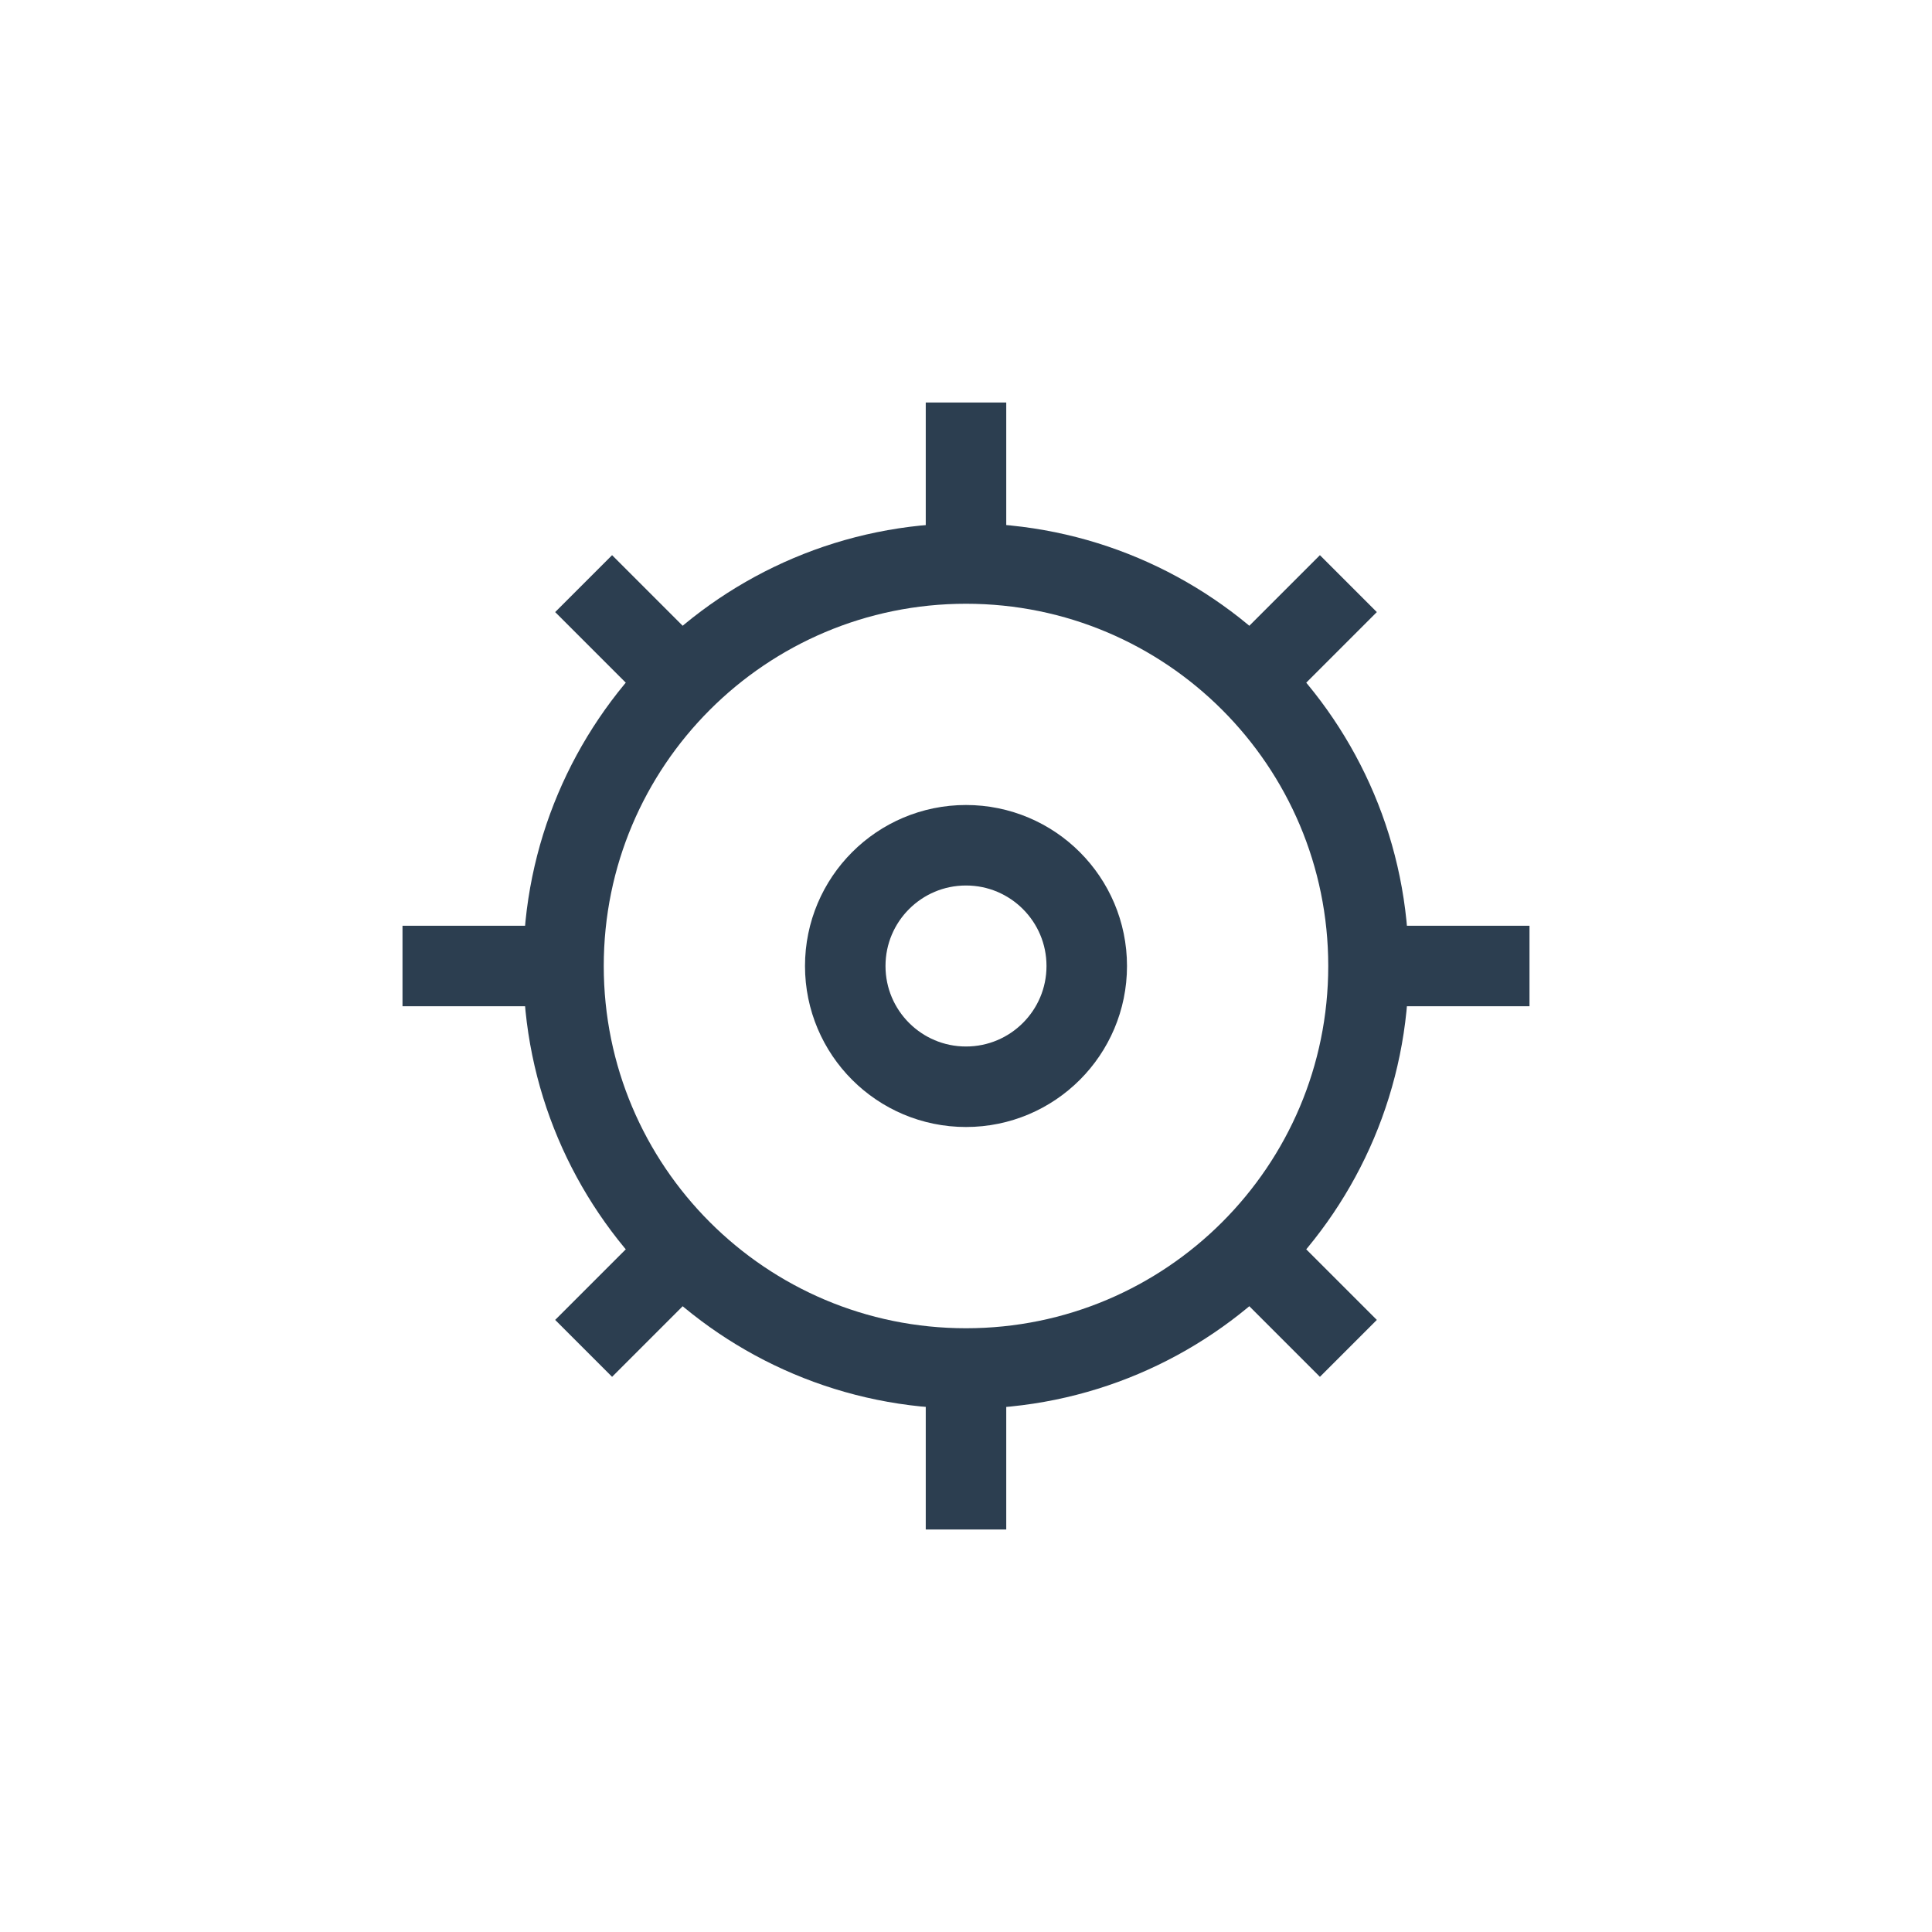
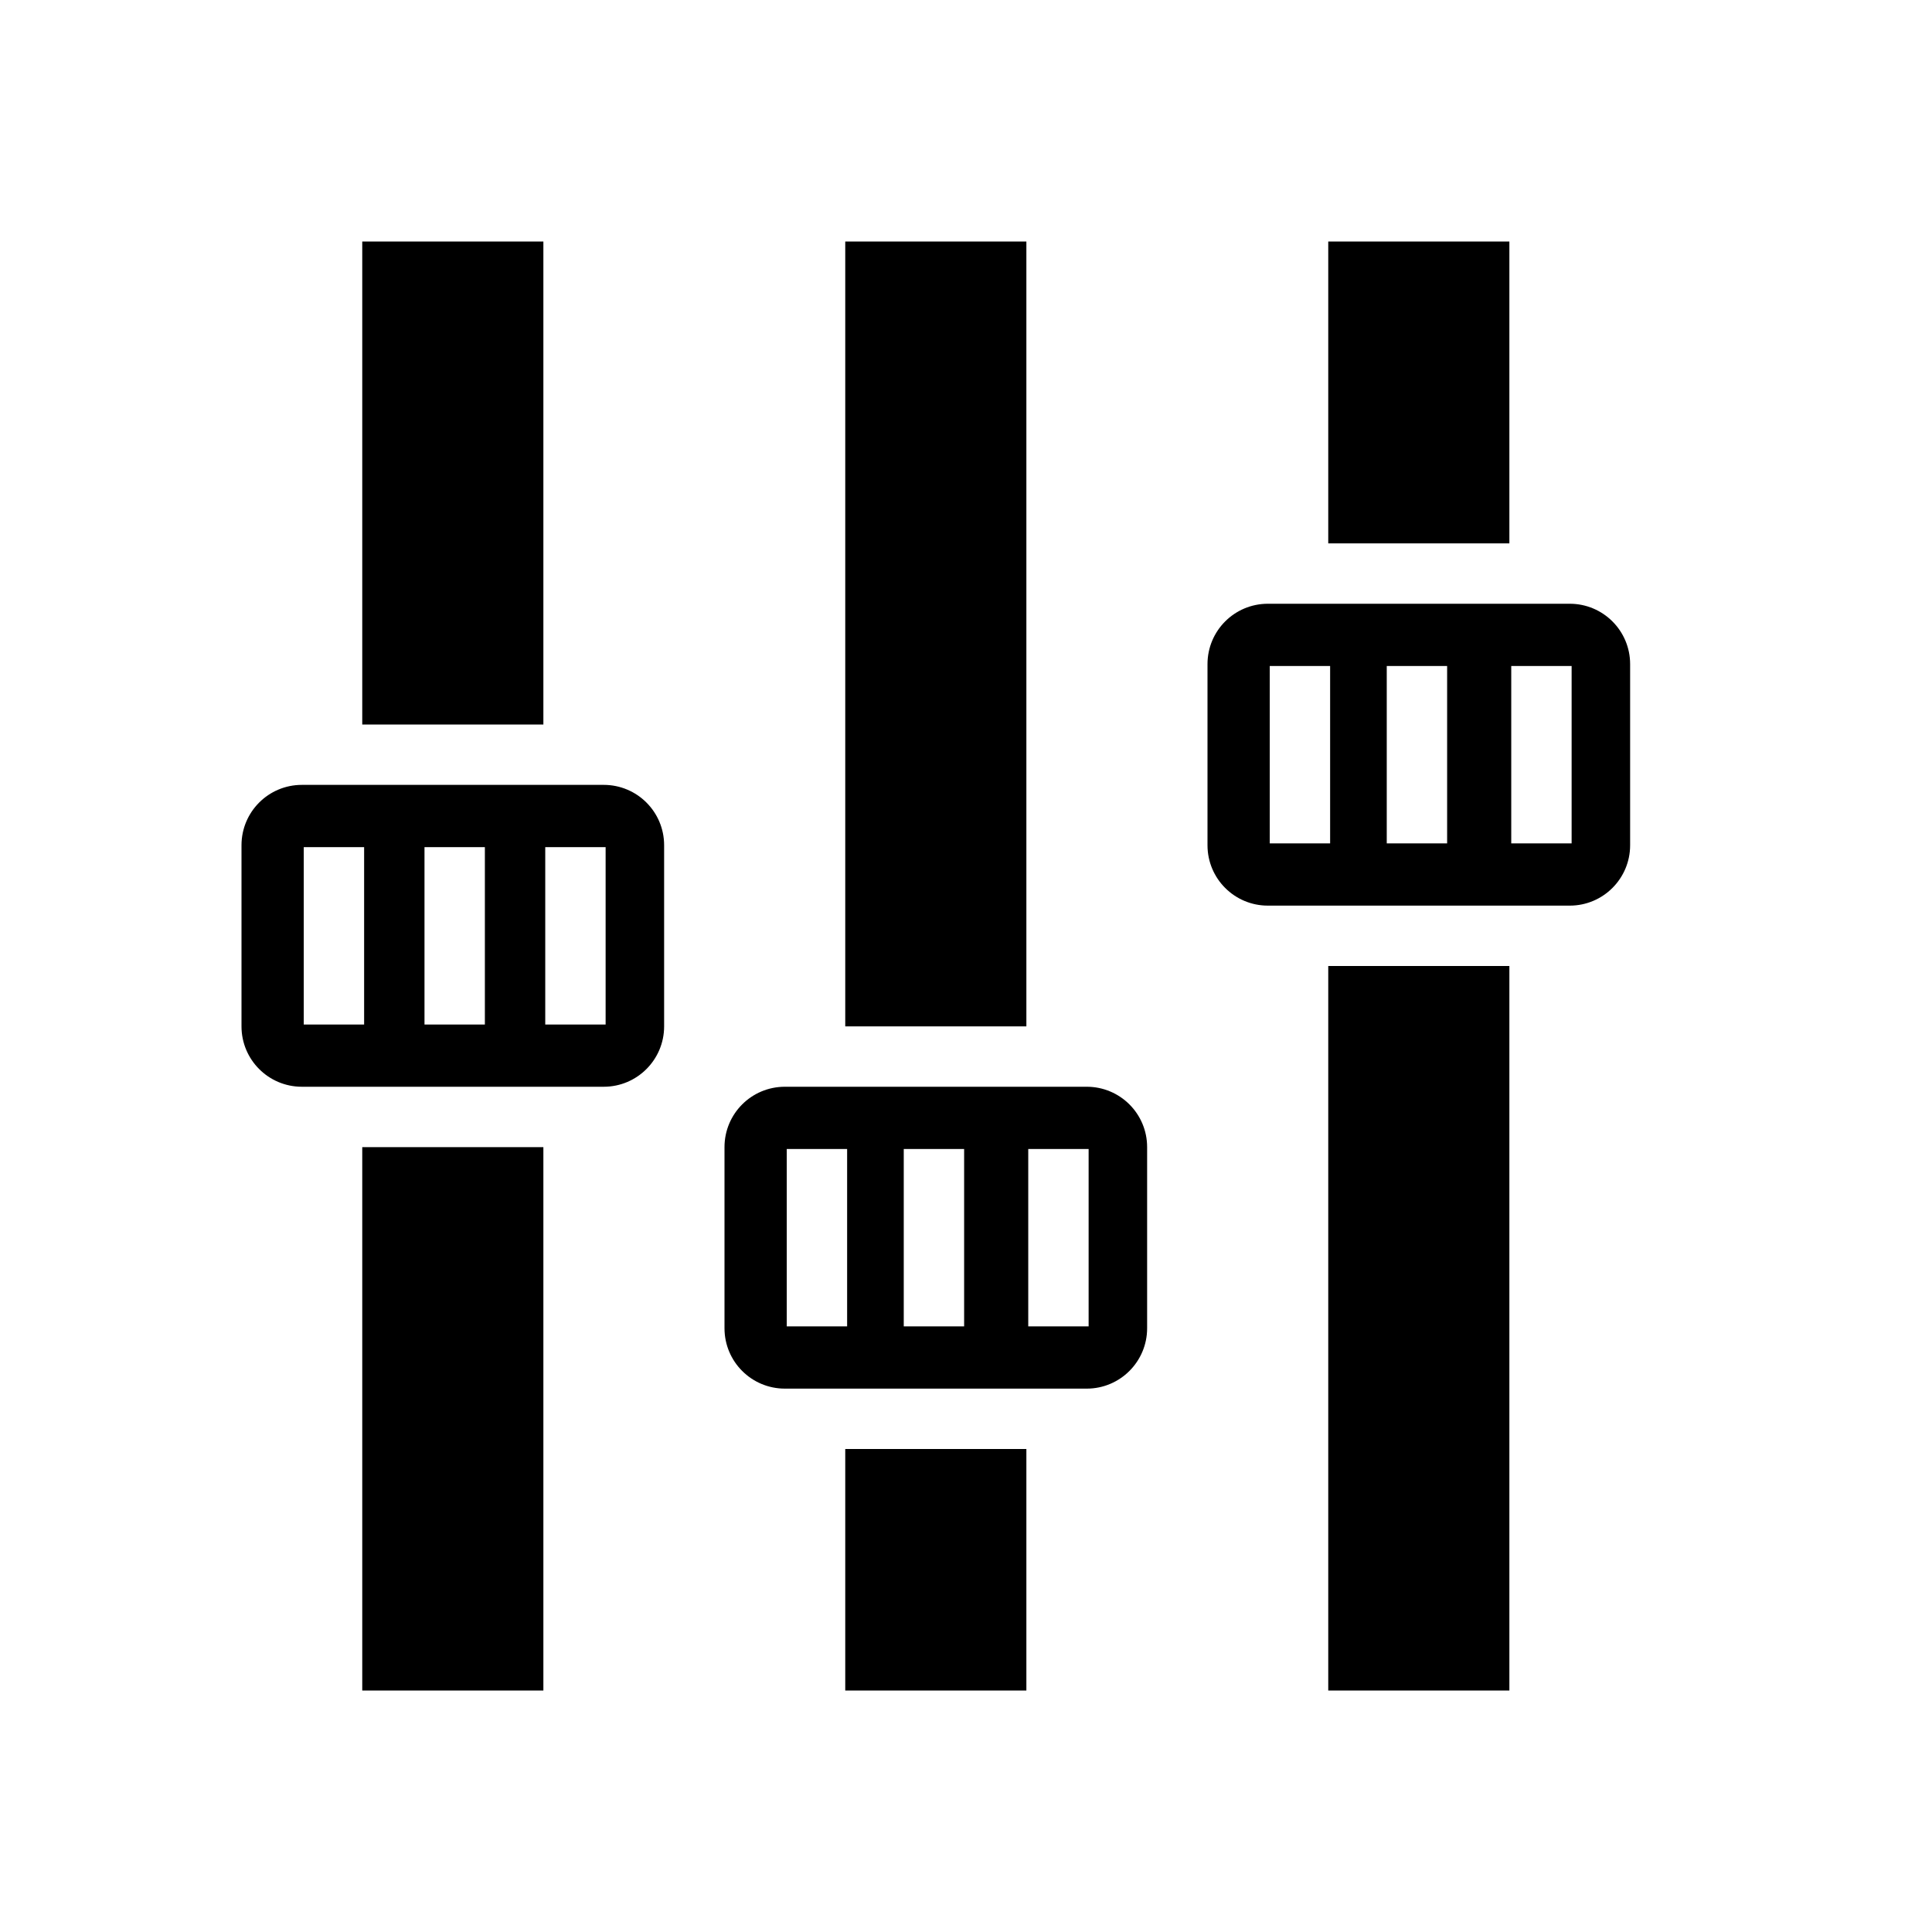
- <svg xmlns="http://www.w3.org/2000/svg" width="48" height="48" viewBox="0 0 48 48">
-   <circle cx="24" cy="24" r="3" fill="none" stroke="#2c3e50" stroke-width="2" />
-   <circle cx="24" cy="24" r="10" fill="none" stroke="#2c3e50" stroke-width="2" />
-   <line x1="24" y1="10" x2="24" y2="14" stroke="#2c3e50" stroke-width="2" />
-   <line x1="24" y1="34" x2="24" y2="38" stroke="#2c3e50" stroke-width="2" />
-   <line x1="10" y1="24" x2="14" y2="24" stroke="#2c3e50" stroke-width="2" />
-   <line x1="34" y1="24" x2="38" y2="24" stroke="#2c3e50" stroke-width="2" />
-   <line x1="14.5" y1="14.5" x2="17.5" y2="17.5" stroke="#2c3e50" stroke-width="2" />
-   <line x1="30.5" y1="30.5" x2="33.5" y2="33.5" stroke="#2c3e50" stroke-width="2" />
-   <line x1="33.5" y1="14.5" x2="30.5" y2="17.5" stroke="#2c3e50" stroke-width="2" />
-   <line x1="17.5" y1="30.5" x2="14.5" y2="33.5" stroke="#2c3e50" stroke-width="2" />
+ <svg xmlns="http://www.w3.org/2000/svg" fill="#000000" width="800px" height="800px" viewBox="0 0 32 32" version="1.1">
+   <path d="M6 28h3v-9h-3v9zM18 18h-5c-0.553 0-1 0.447-1 1v3c0 0.552 0.447 1 1 1h5c0.552 0 1-0.448 1-1v-3c0-0.553-0.448-1-1-1zM14.031 21.969h-1v-2.938h1v2.938zM15.969 21.969h-1v-2.938h1v2.938zM18.031 21.969h-1v-2.938h1v2.938zM17 4h-3v13h3v-13zM25 4h-3v5h3v-5zM9 4h-3v8h3v-8zM22 28h3v-12h-3v12zM14 28h3v-4h-3v4zM10 13h-5c-0.553 0-1 0.447-1 1v3c0 0.552 0.447 1 1 1h5c0.552 0 1-0.448 1-1v-3c0-0.553-0.448-1-1-1zM6.031 16.969h-1v-2.938h1v2.938zM8.031 16.969h-1v-2.938h1v2.938zM10.031 16.969h-1v-2.938h1v2.938zM26 10h-5c-0.553 0-1 0.447-1 1v3c0 0.552 0.447 1 1 1h5c0.552 0 1-0.448 1-1v-3c0-0.553-0.448-1-1-1zM22.031 13.969h-1v-2.938h1v2.938zM23.969 13.969h-1v-2.938h1v2.938zM26.031 13.969h-1v-2.938h1v2.938z" />
</svg>
